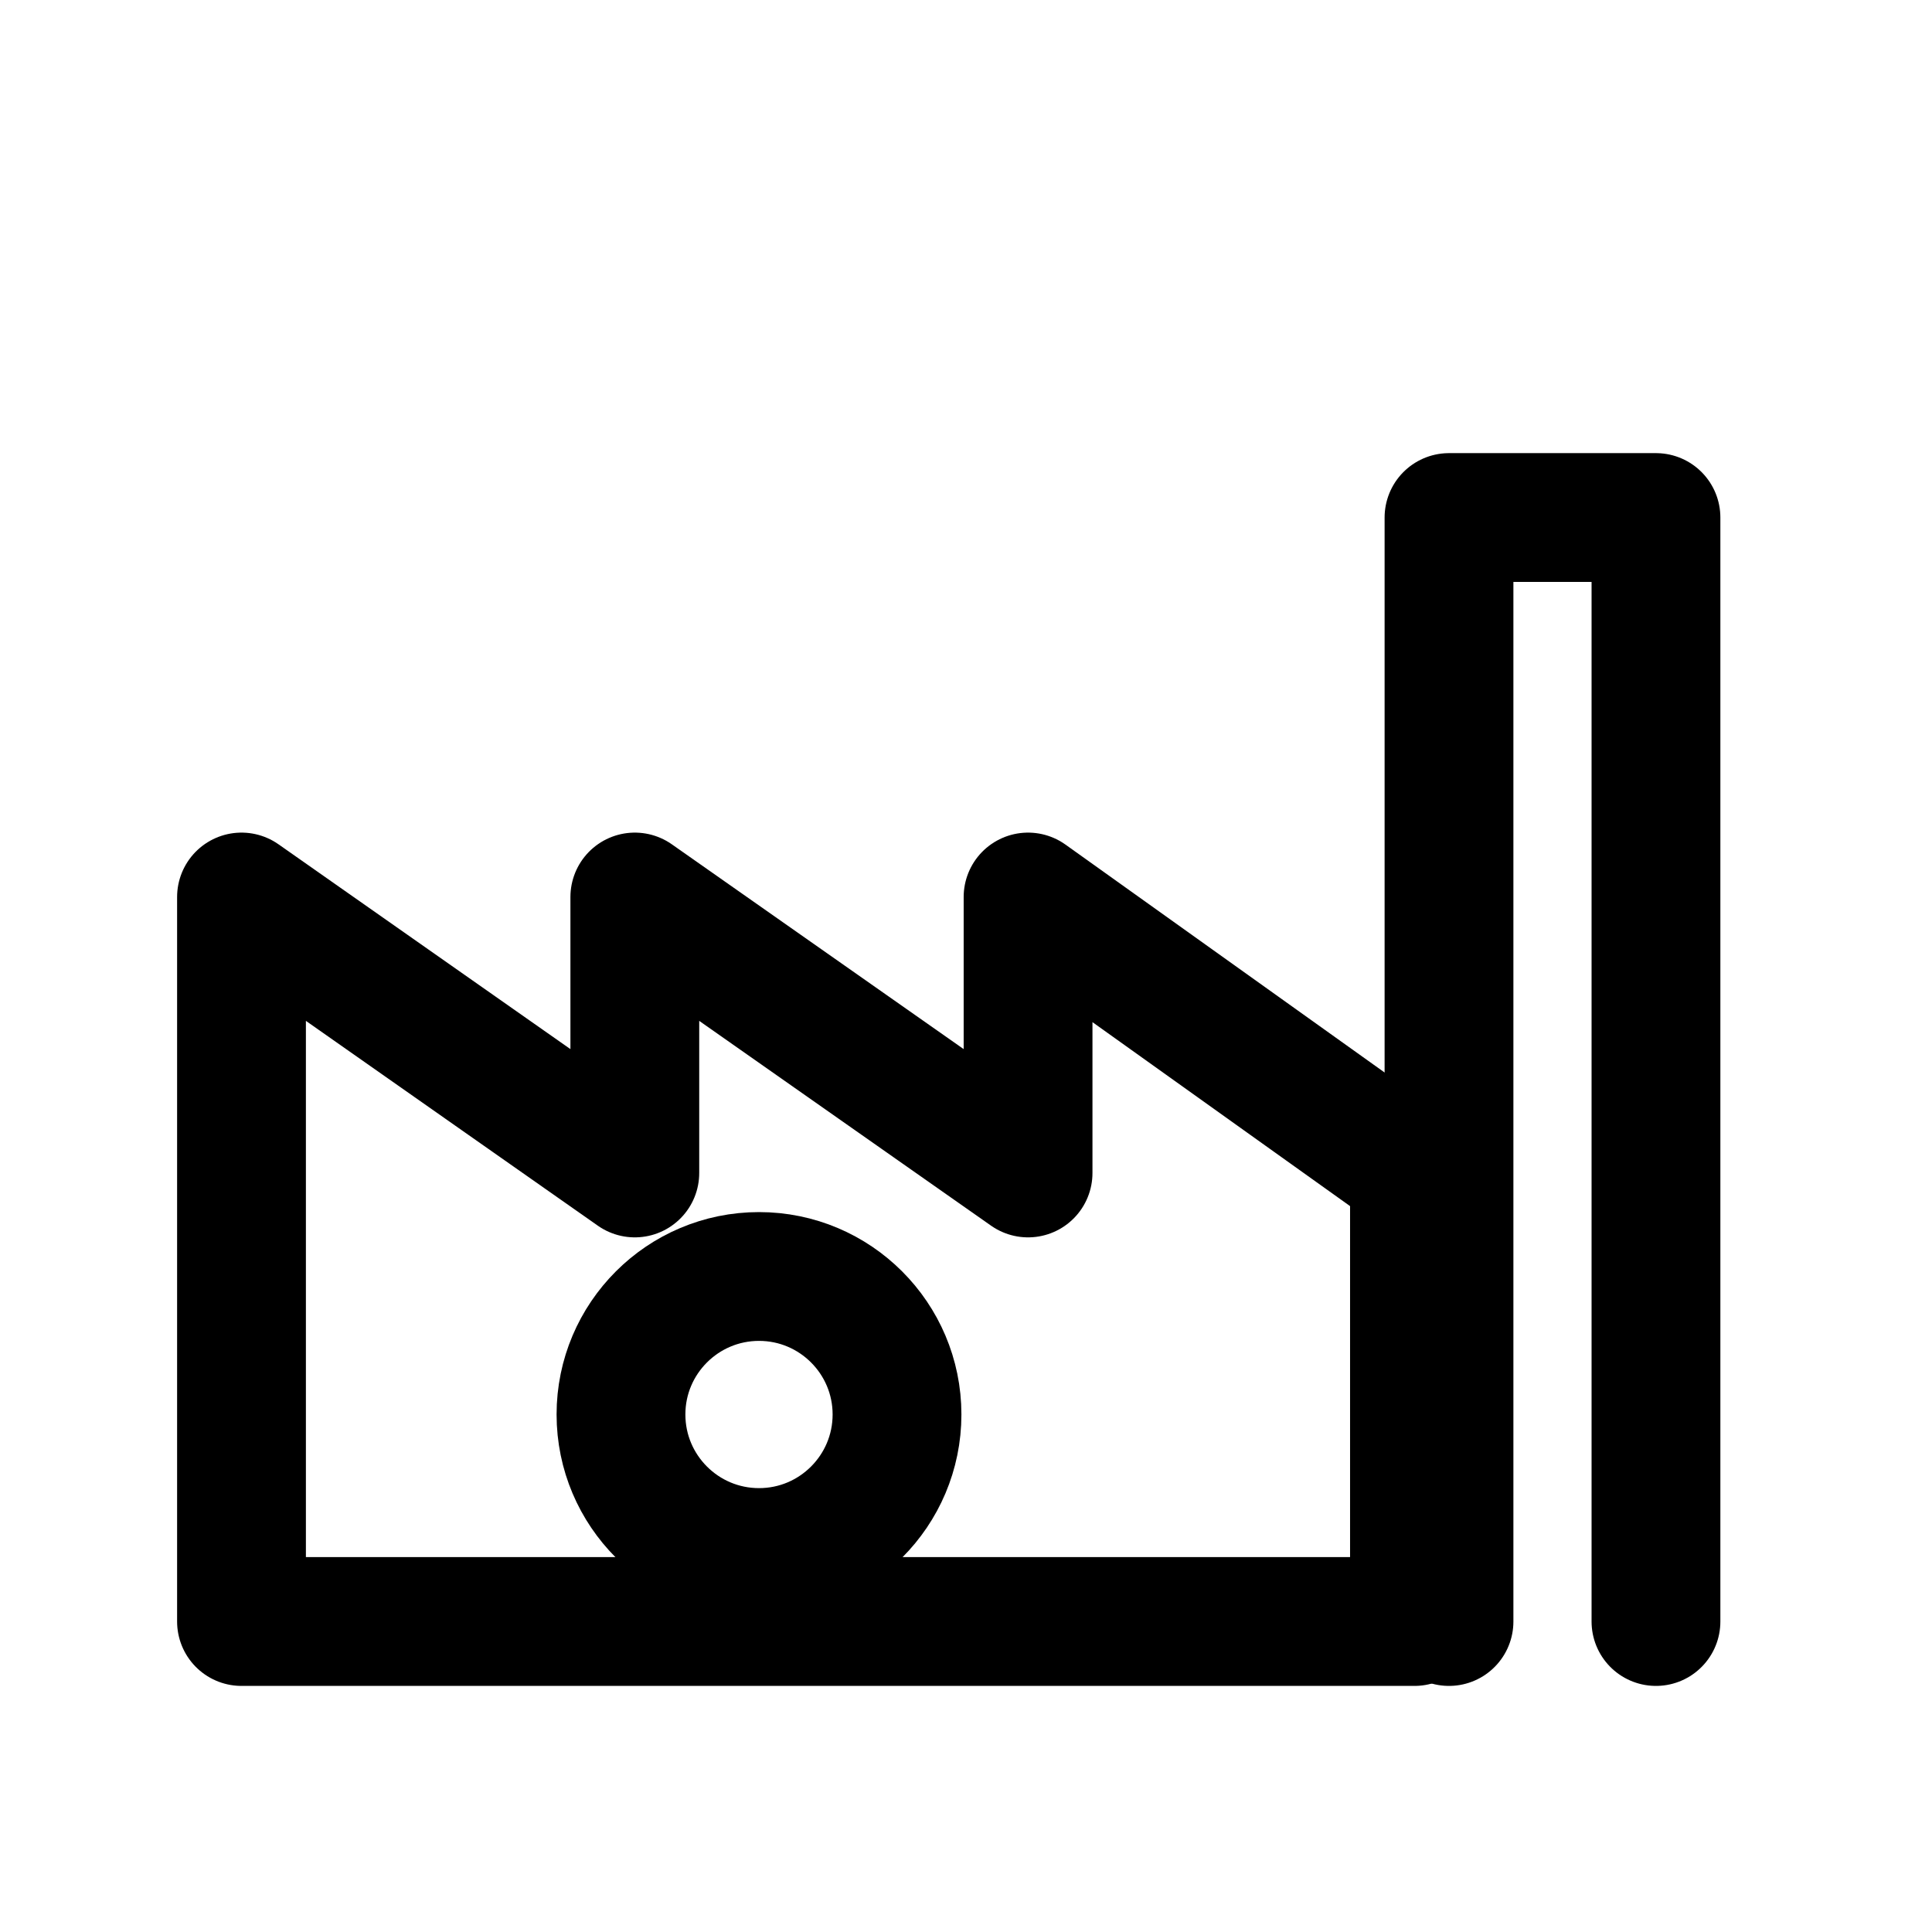
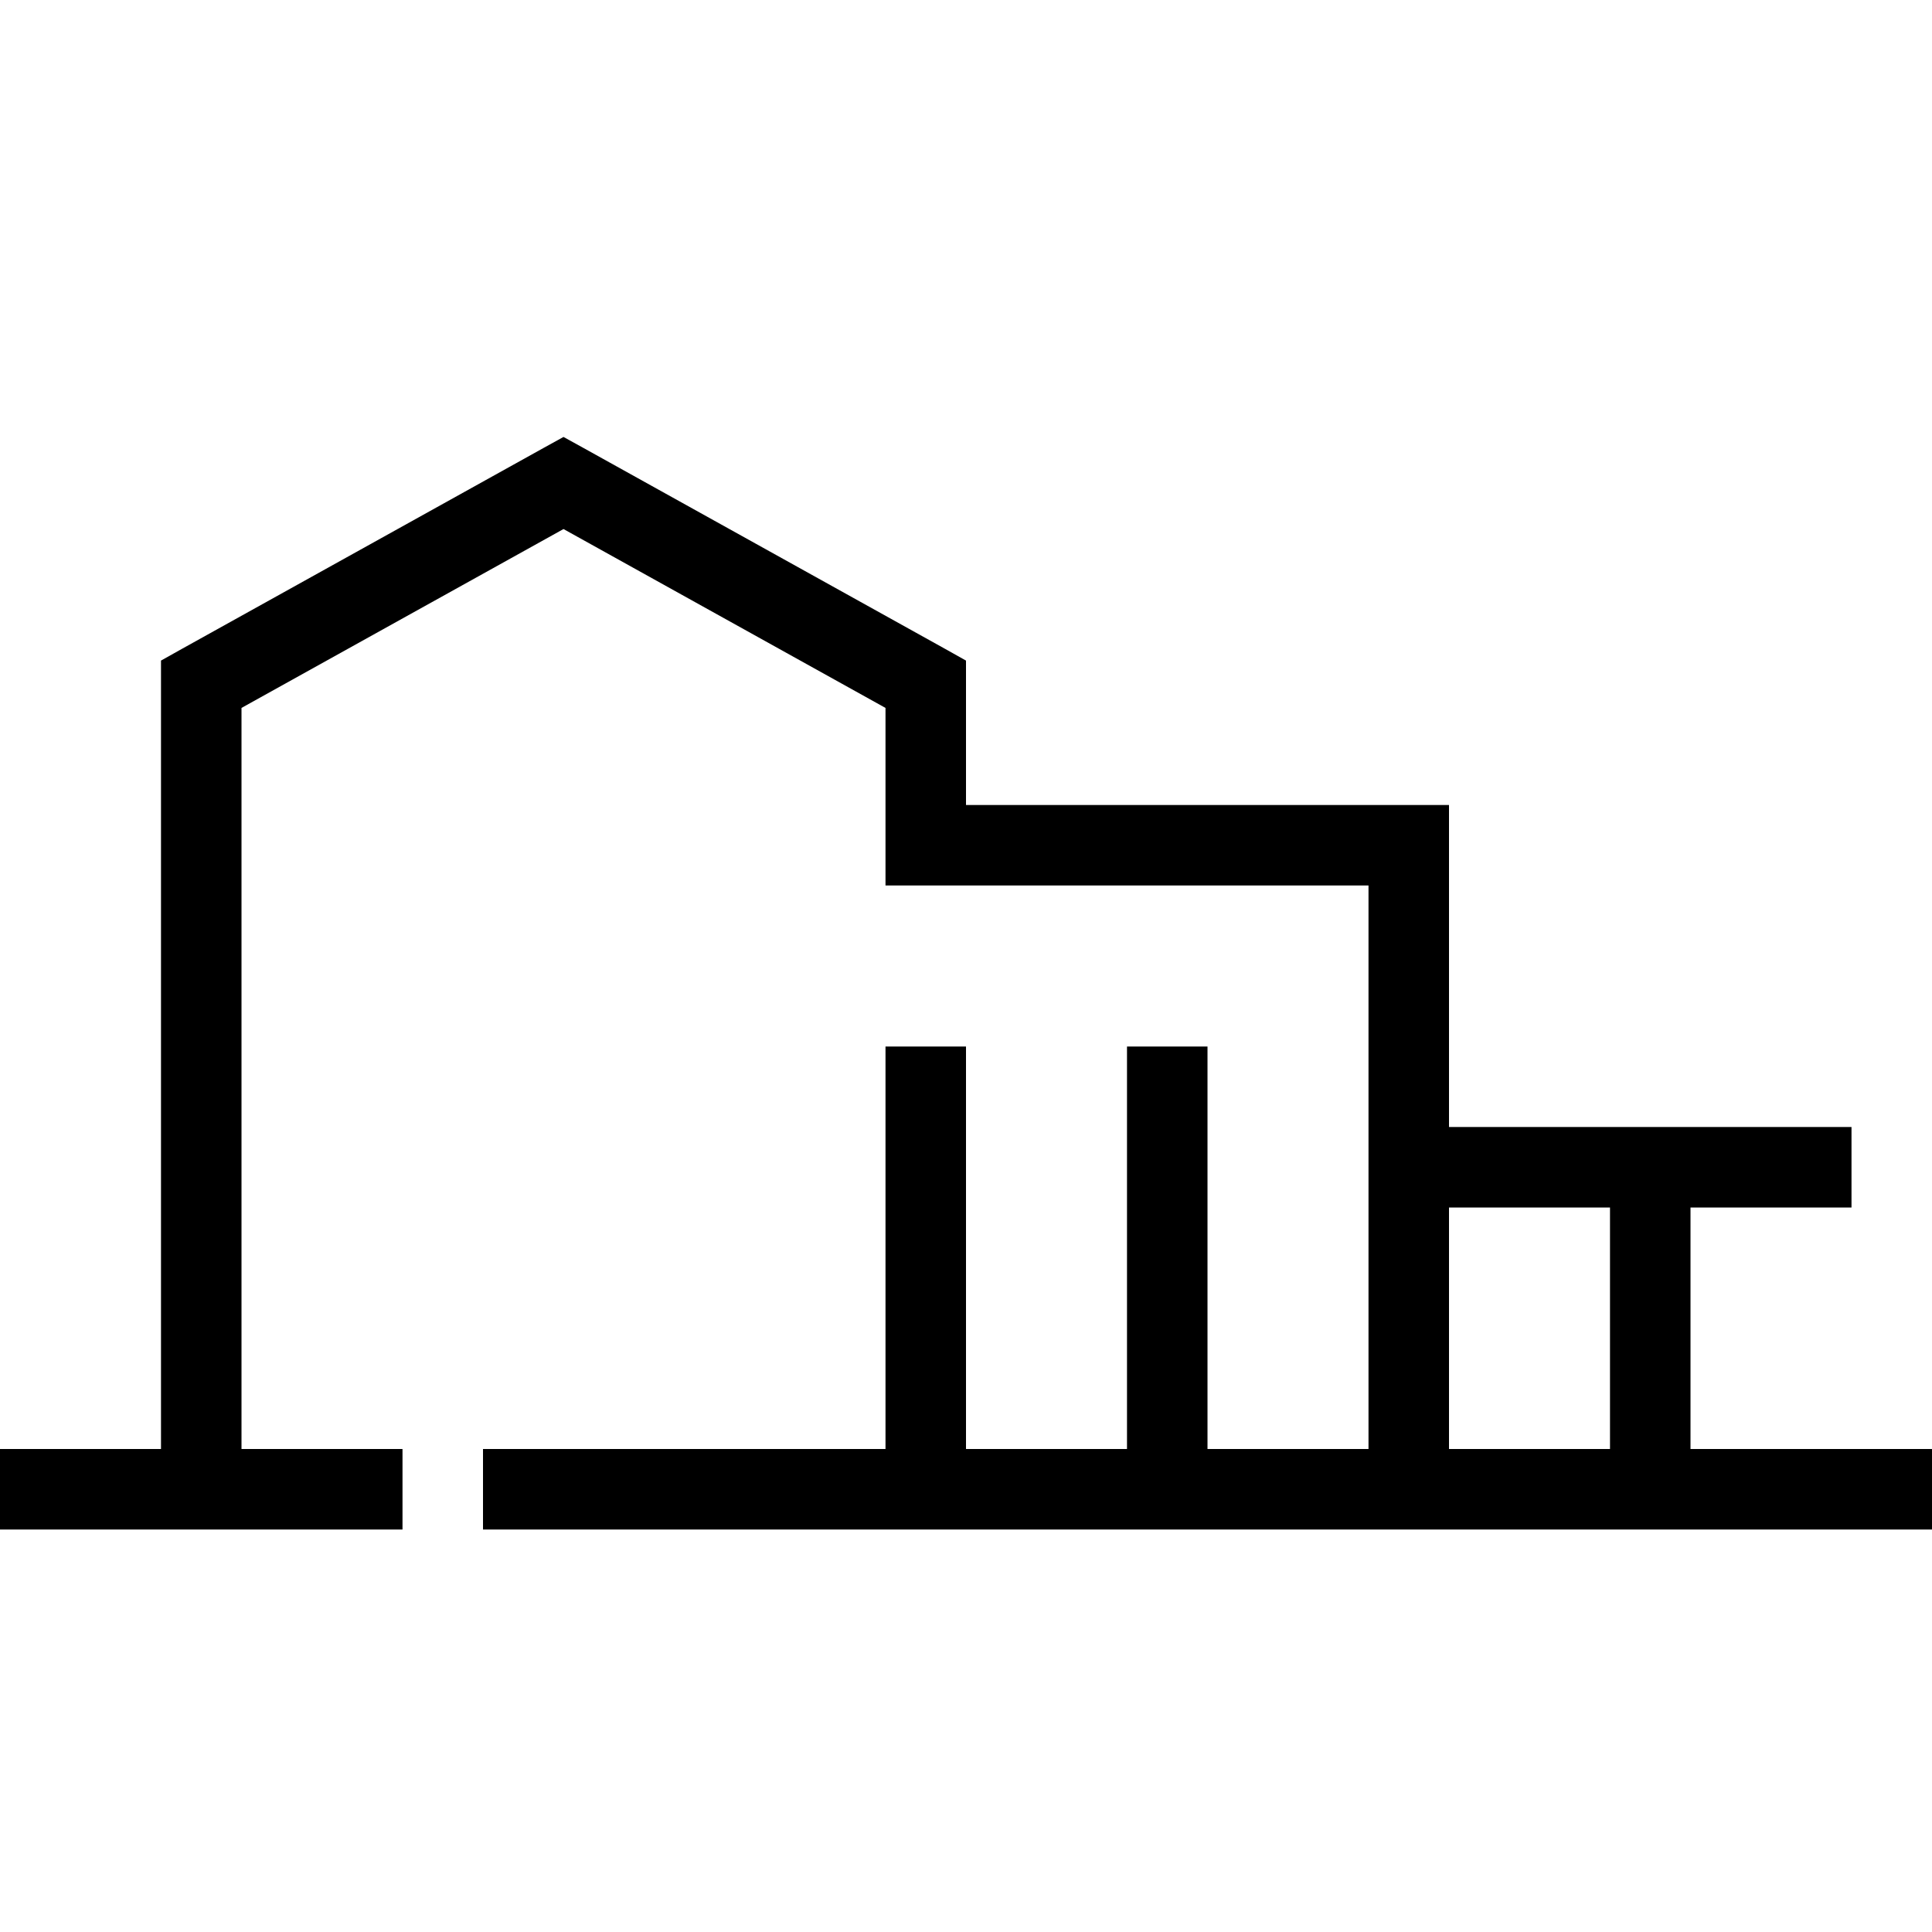
<svg xmlns="http://www.w3.org/2000/svg" width="24" height="24" viewBox="0 0 24 24" fill="none">
-   <path d="M3 20.143V11.143L7.886 14.571V11.143L12.771 14.571V11.143L17.571 14.571V20.143H3Z" stroke="currentColor" stroke-width="1.6" stroke-linecap="round" stroke-linejoin="round" />
-   <path d="M18 20.143V6.429H20.571V20.143" stroke="currentColor" stroke-width="1.6" stroke-linecap="round" stroke-linejoin="round" />
-   <path d="M9.429 19.286C10.375 19.286 11.143 18.518 11.143 17.571C11.143 16.625 10.375 15.857 9.429 15.857C8.482 15.857 7.714 16.625 7.714 17.571C7.714 18.518 8.482 19.286 9.429 19.286Z" stroke="currentColor" stroke-width="1.6" stroke-linecap="round" stroke-linejoin="round" />
+   <path d="M7.243 5.562L11.743 8.062L12 8.206V10H18V14H23V15H21V18H24V19H6V18H11V13H12V18H14V13H15V18H17V11H11V8.794L7 6.572L3 8.794V18H5V19H0V18H2V8.206L2.257 8.062L6.757 5.562L7 5.428L7.243 5.562ZM18 18H20V15H18V18Z" fill="currentColor" />
</svg>
